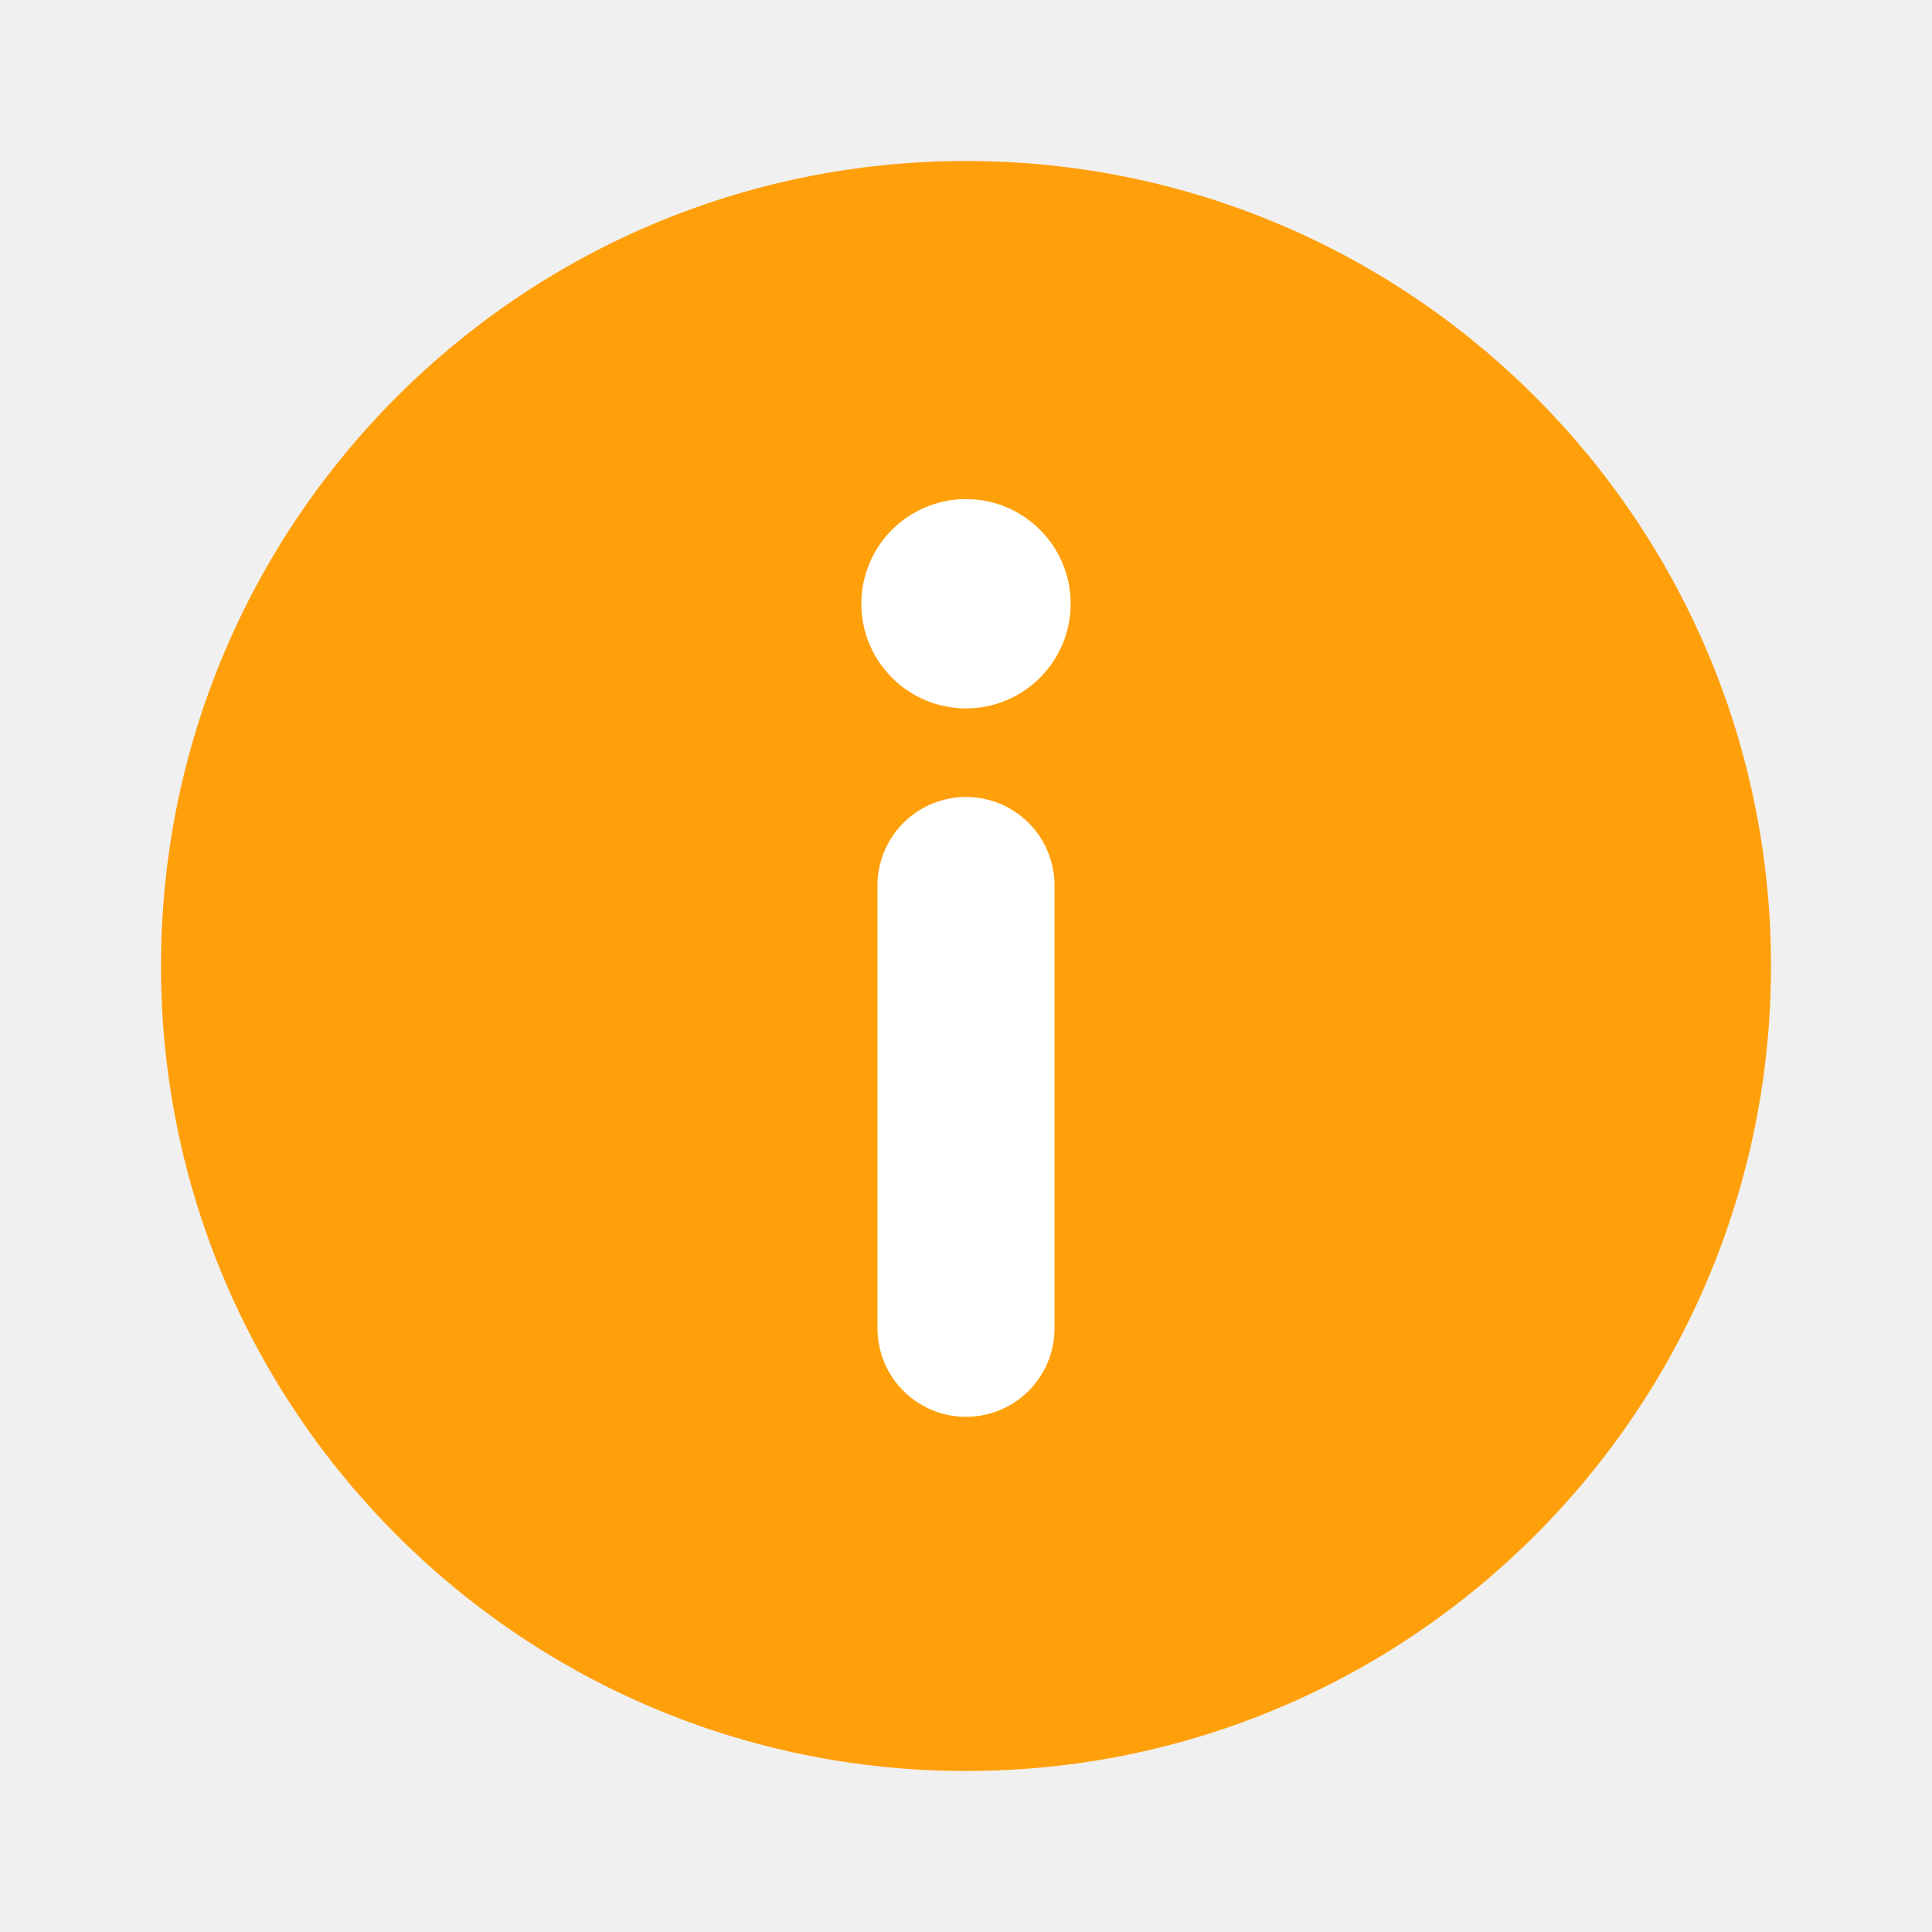
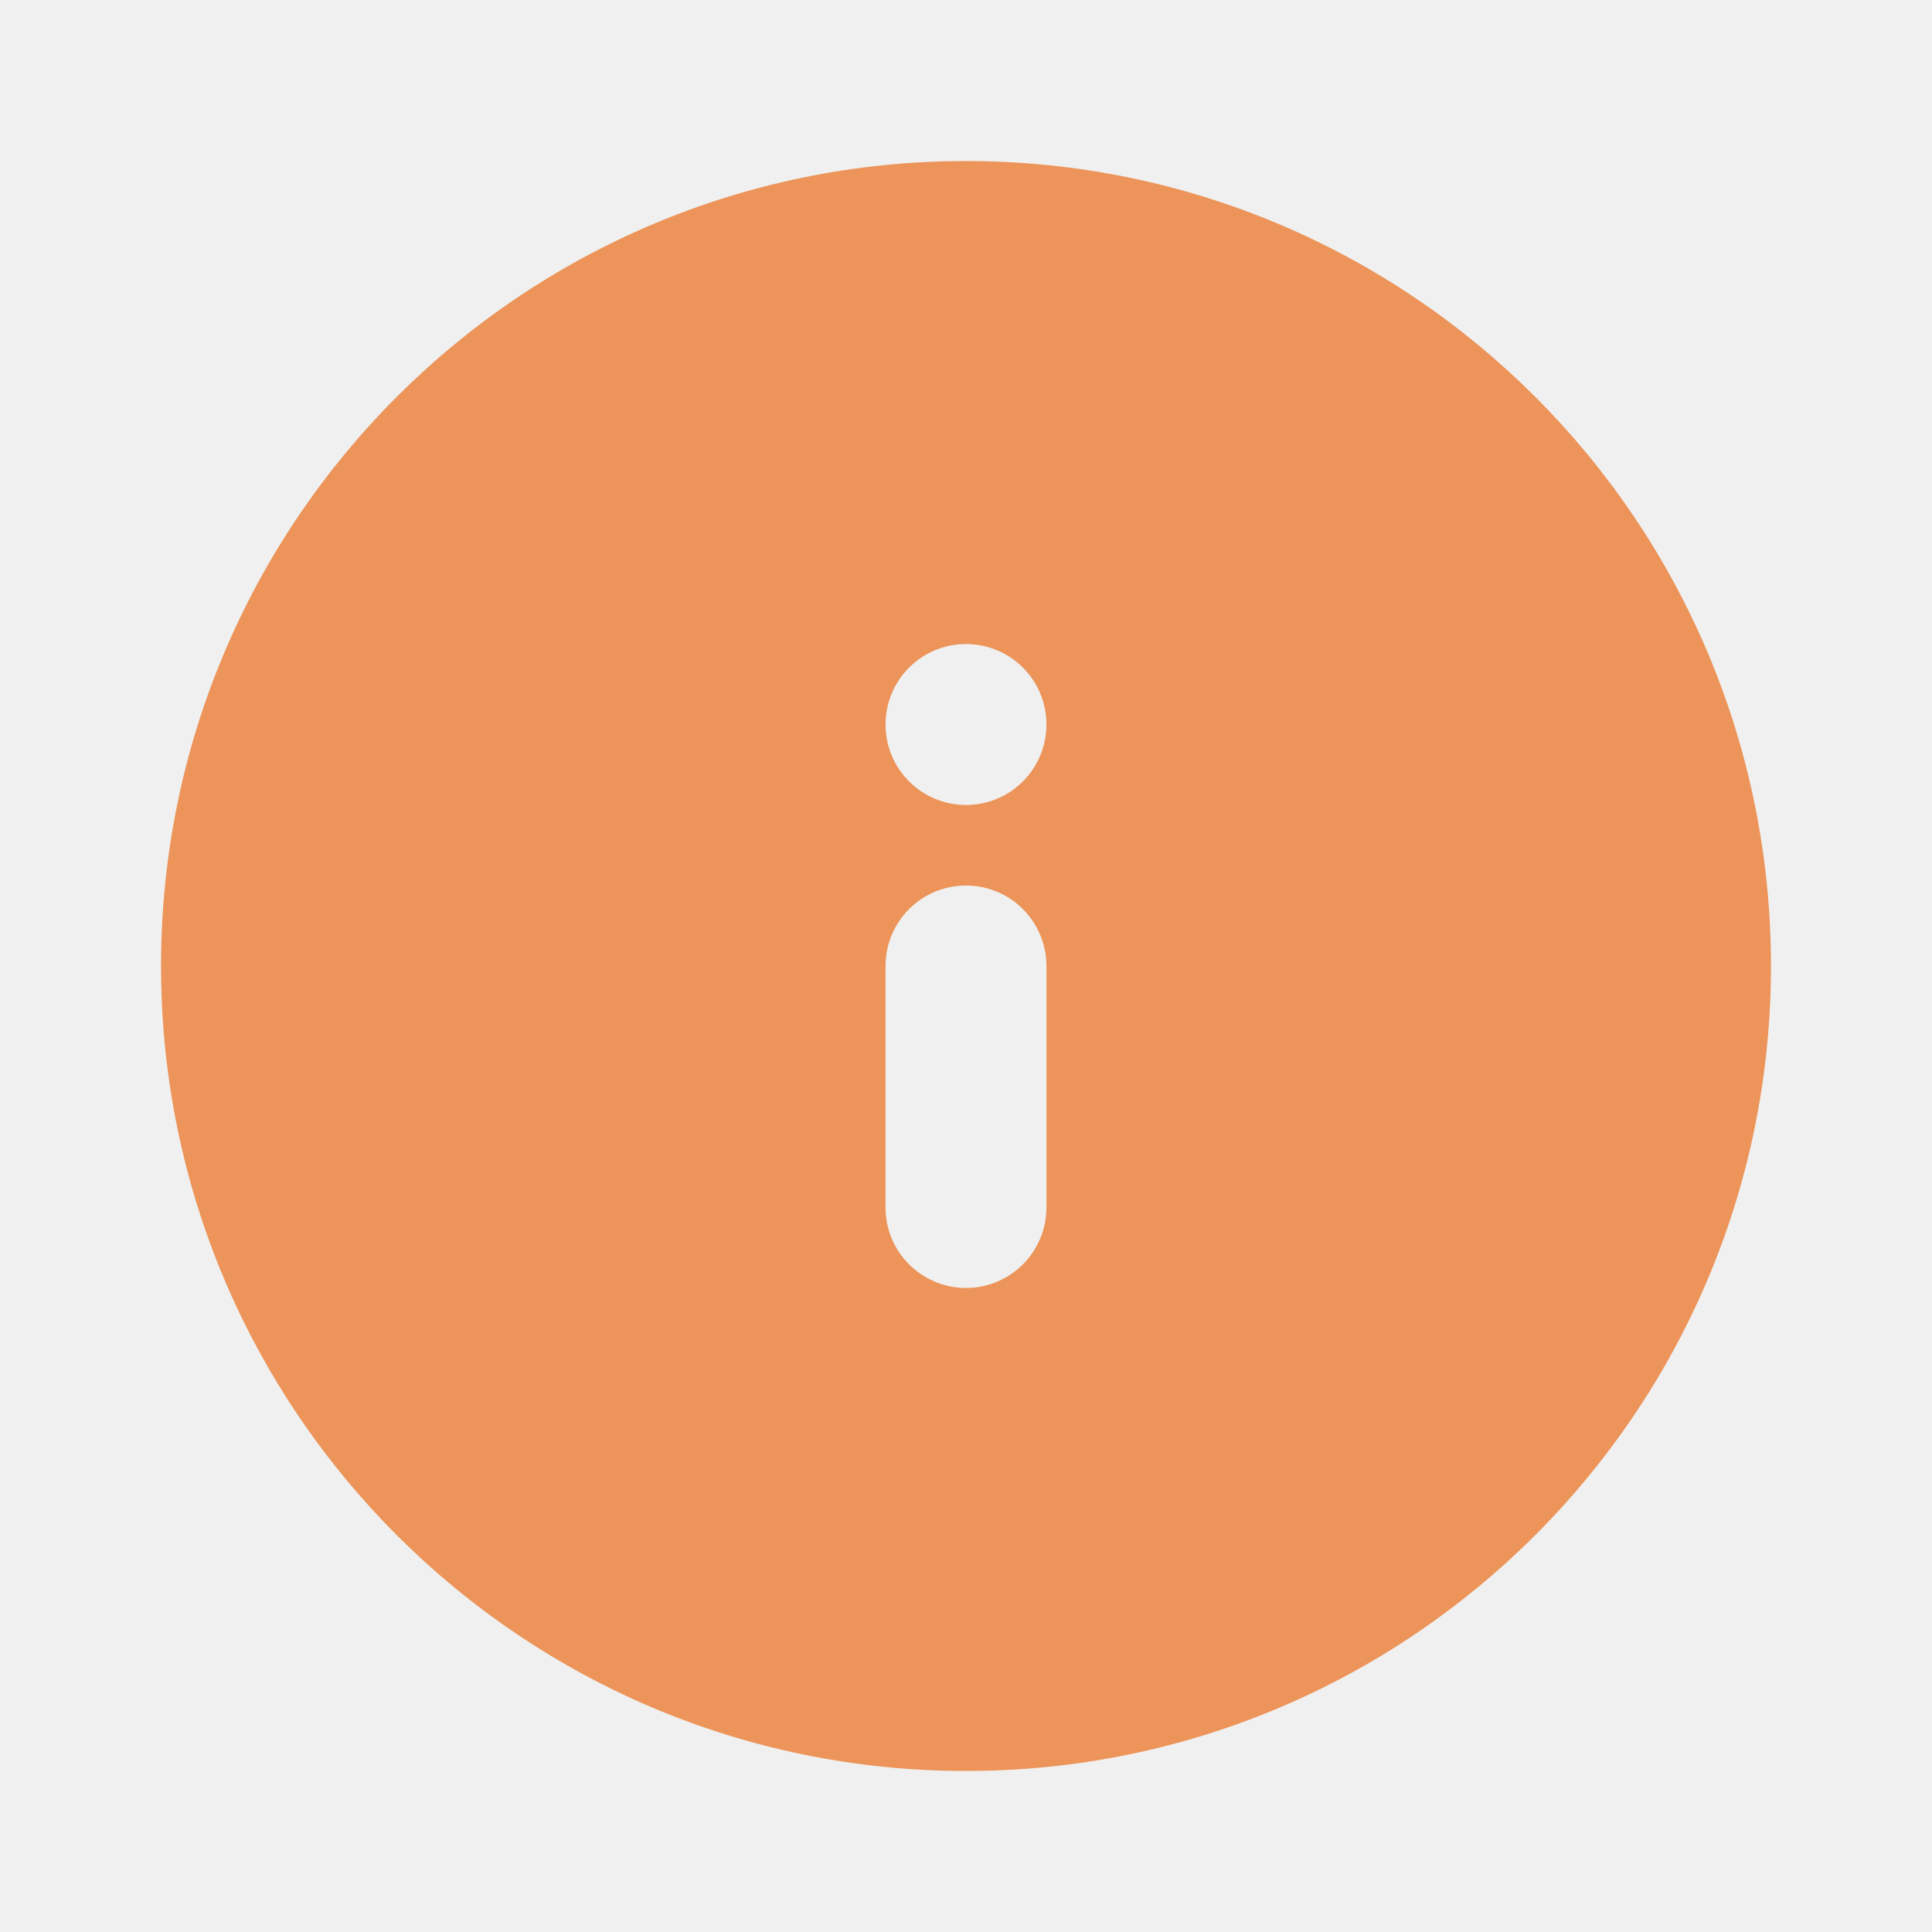
- <svg xmlns="http://www.w3.org/2000/svg" width="20" height="20" viewBox="0 0 24 24" fill="none">
-   <circle cx="12" cy="12" r="10" fill="#FF9F0A" />
-   <path d="M12 11v5.5" stroke="#fff" stroke-width="2.2" stroke-linecap="round" />
-   <circle cx="12" cy="7.5" r="1.3" fill="#fff" />
+ <svg xmlns="http://www.w3.org/2000/svg" width="20" height="20" viewBox="0 0 20 20" fill="none">
+   <path fill-rule="evenodd" clip-rule="evenodd" d="M10 1.667C5.398 1.667 1.667 5.397 1.667 10C1.667 14.602 5.398 18.333 10 18.333C14.602 18.333 18.333 14.602 18.333 10C18.333 5.397 14.602 1.667 10 1.667ZM10 13.333C10.221 13.333 10.433 13.245 10.589 13.089C10.745 12.933 10.833 12.721 10.833 12.5V10C10.833 9.779 10.745 9.567 10.589 9.411C10.433 9.254 10.221 9.167 10 9.167C9.779 9.167 9.567 9.254 9.411 9.411C9.254 9.567 9.167 9.779 9.167 10V12.5C9.167 12.721 9.254 12.933 9.411 13.089C9.567 13.245 9.779 13.333 10 13.333ZM10.833 7.5C10.833 7.721 10.745 7.933 10.589 8.089C10.433 8.246 10.221 8.333 10 8.333C9.779 8.333 9.567 8.246 9.411 8.089C9.254 7.933 9.167 7.721 9.167 7.5C9.167 7.279 9.254 7.067 9.411 6.911C9.567 6.754 9.779 6.667 10 6.667C10.221 6.667 10.433 6.754 10.589 6.911C10.745 7.067 10.833 7.279 10.833 7.5Z" fill="#EC9459" />
</svg>
